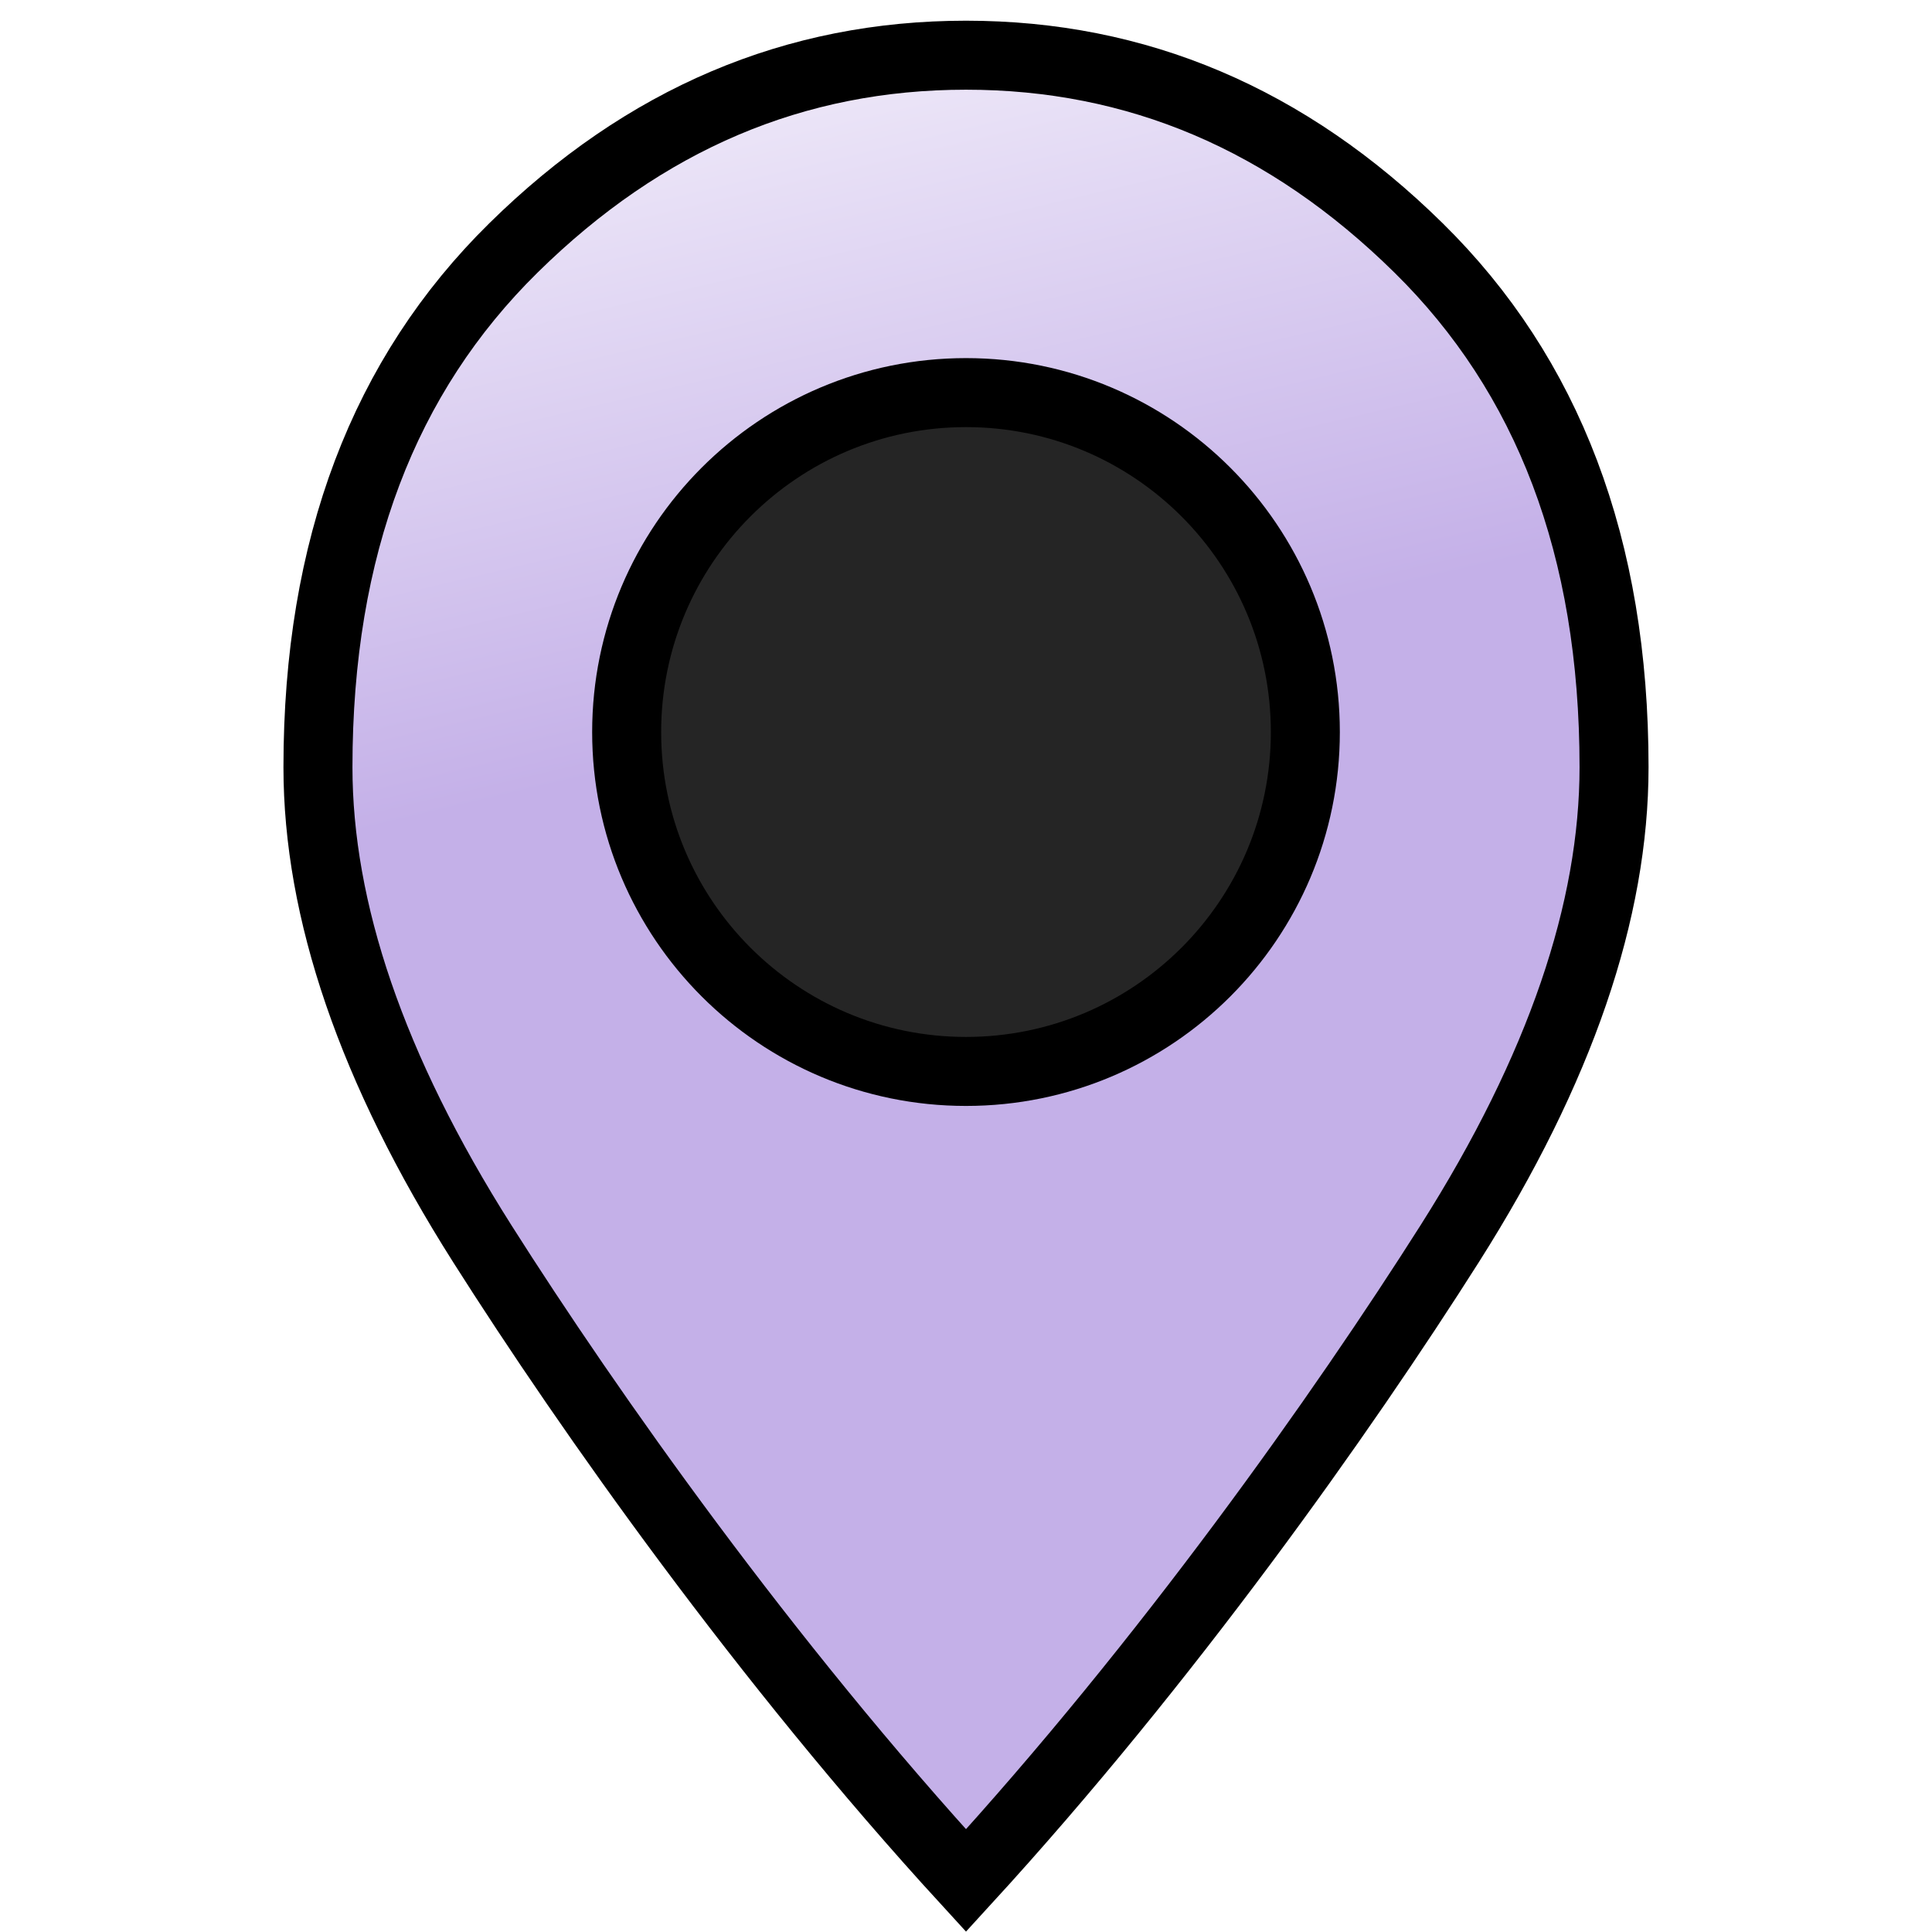
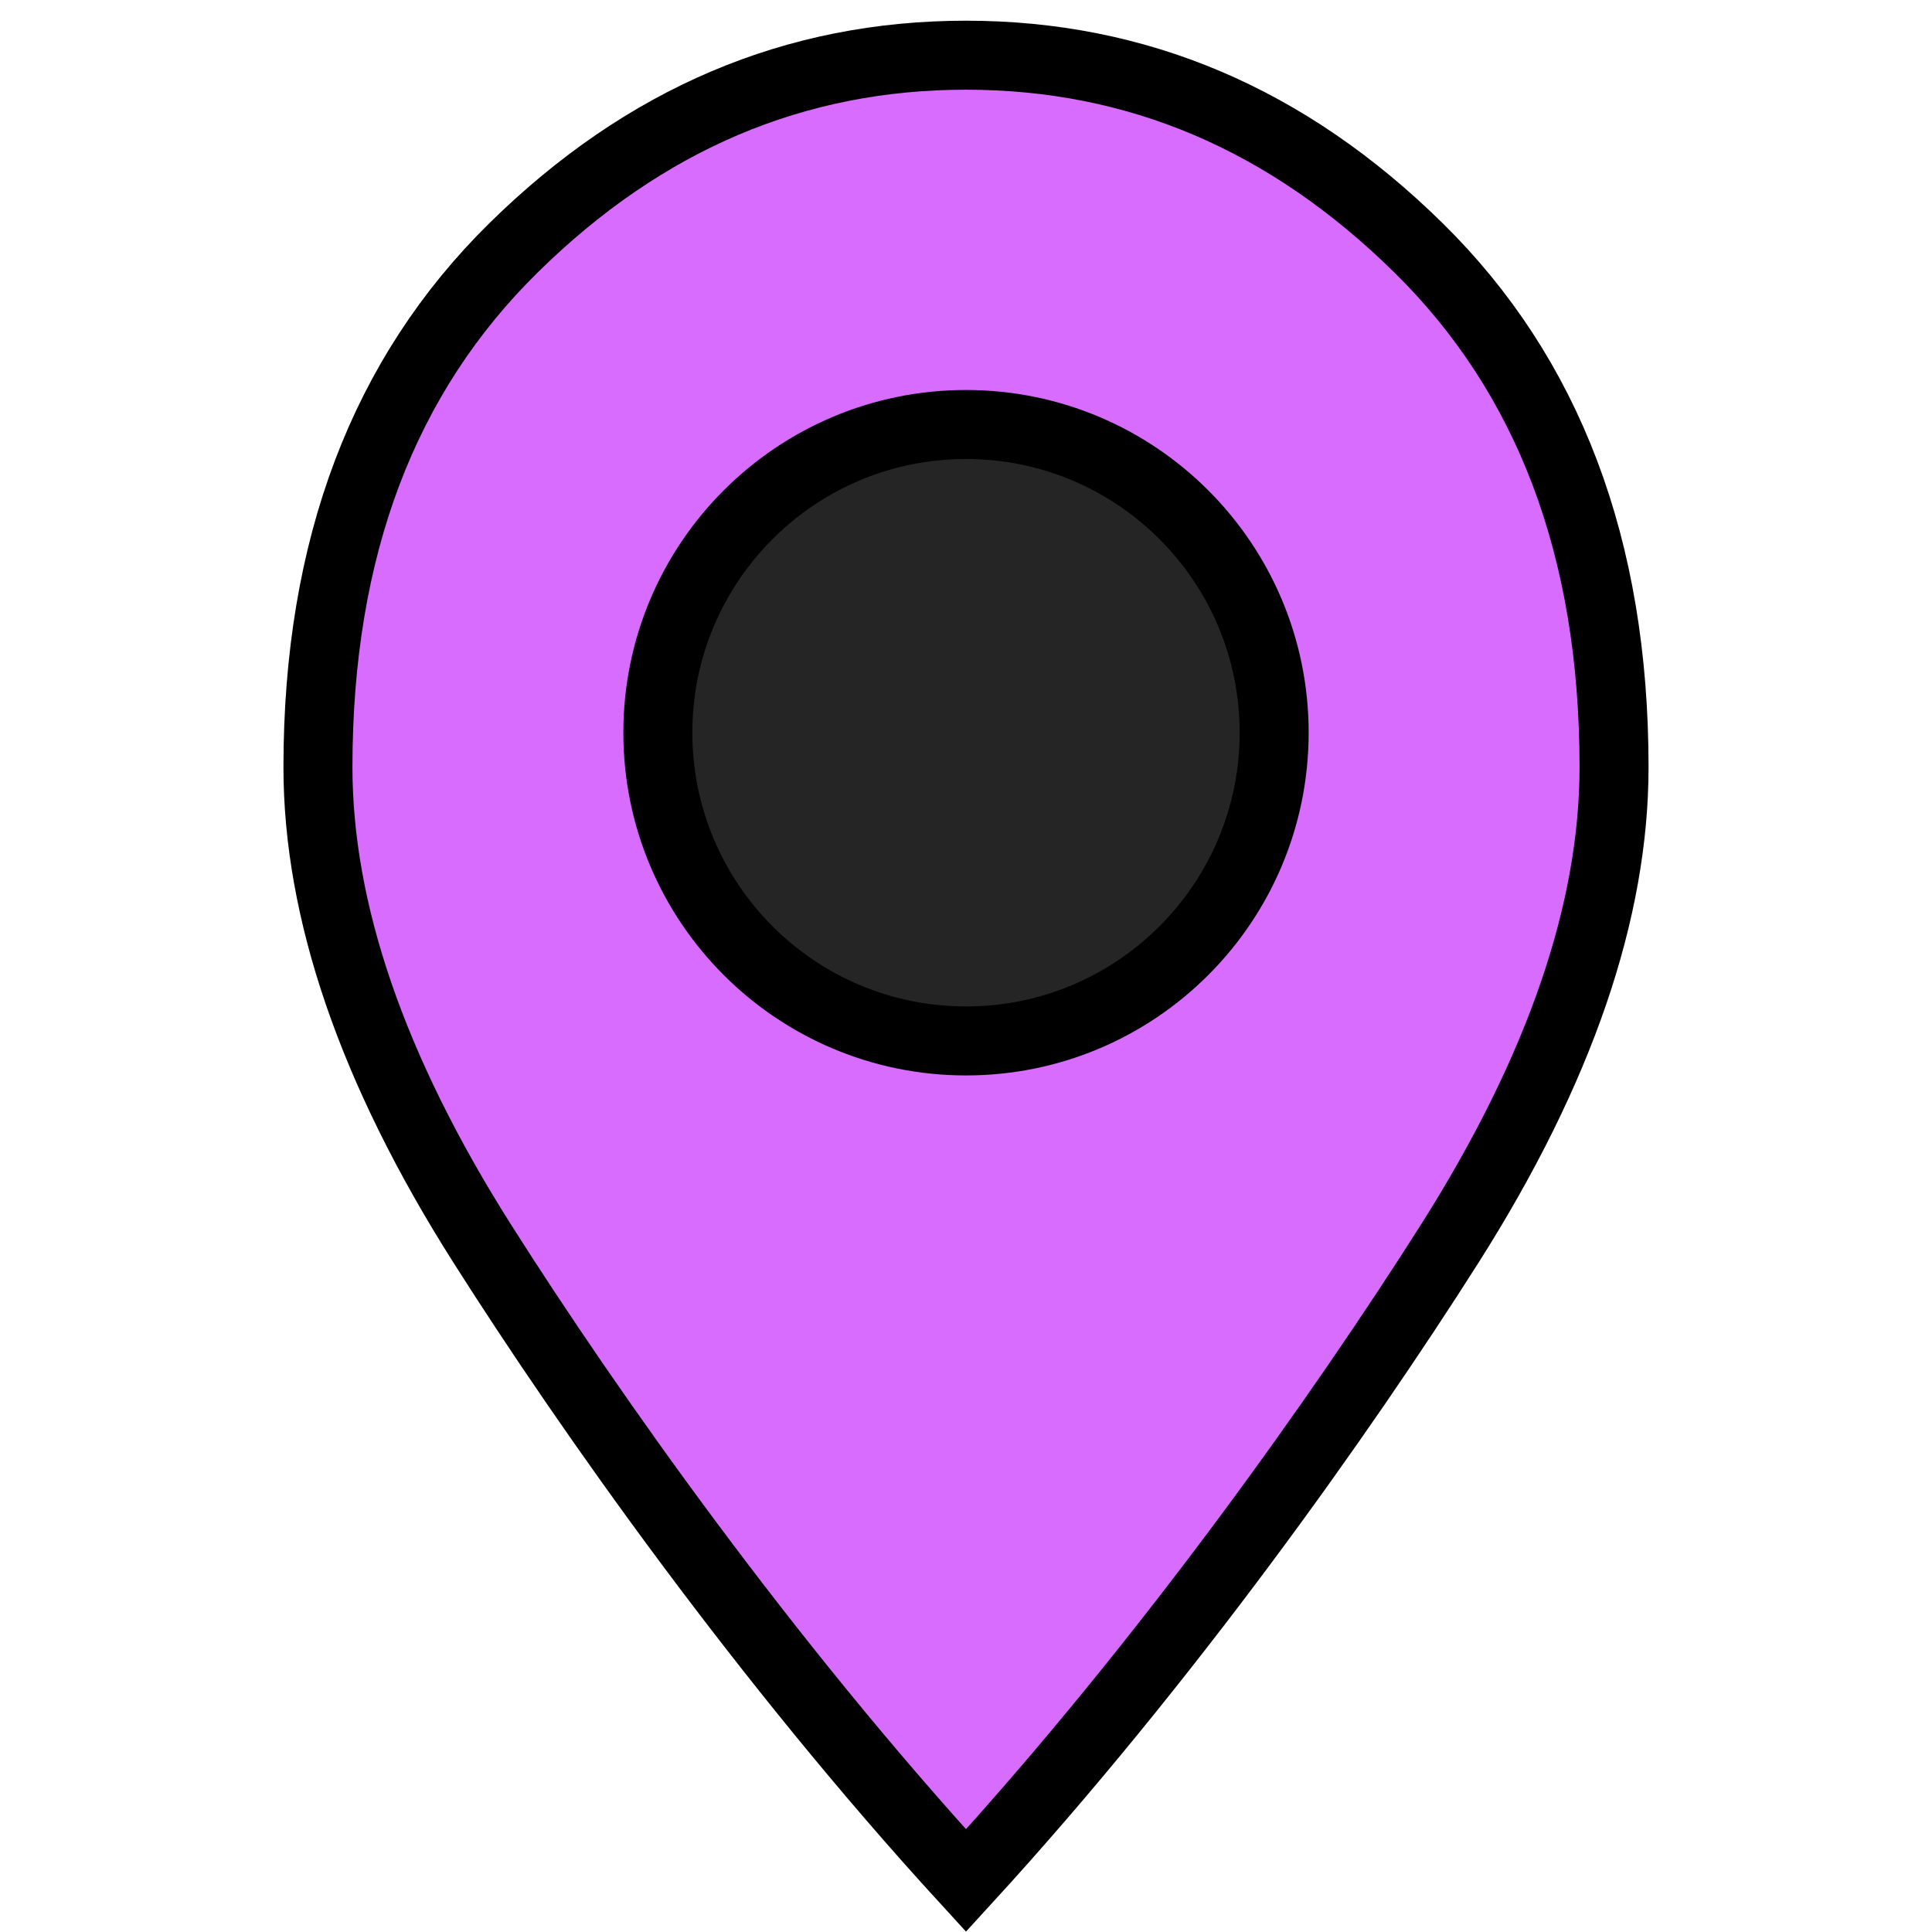
<svg xmlns="http://www.w3.org/2000/svg" width="14" height="14" viewBox="0 0 14 14" fill="none">
  <path d="M7 0.4C8.238 0.4 9.328 0.86 10.279 1.796C11.217 2.719 11.696 3.964 11.696 5.559C11.696 6.595 11.309 7.744 10.506 9.011C9.725 10.242 8.454 12.04 7 13.627C5.546 12.04 4.275 10.242 3.494 9.011C2.691 7.744 2.304 6.595 2.304 5.559C2.304 3.964 2.783 2.719 3.721 1.796C4.672 0.86 5.762 0.4 7 0.4Z" fill="url(#paint0_linear_50_2)" stroke="black" stroke-width="0.5" />
-   <path d="M9.459 5.305C9.459 6.663 8.358 7.764 7 7.764C5.642 7.764 4.541 6.663 4.541 5.305C4.541 3.947 5.642 2.845 7 2.845C8.358 2.845 9.459 3.947 9.459 5.305Z" fill="#252525" stroke="black" stroke-width="0.5" />
+   <path d="M9.233 5.309C9.233 6.543 8.233 7.543 7 7.543C5.767 7.543 4.767 6.543 4.767 5.309C4.767 4.076 5.767 3.076 7 3.076C8.233 3.076 9.233 4.076 9.233 5.309Z" fill="#252525" stroke="black" stroke-width="0.5" />
  <defs>
    <linearGradient id="paint0_linear_50_2" x1="4" y1="1" x2="7" y2="13.723" gradientUnits="userSpaceOnUse">
-       <stop stop-color="#EDE7F8" />
-       <stop offset="0.351" stop-color="#C4B0E8" />
+       <stop stop-color="#D76CFF" />
+       <stop offset="0.351" stop-color="#D76CFF" />
    </linearGradient>
  </defs>
</svg>
